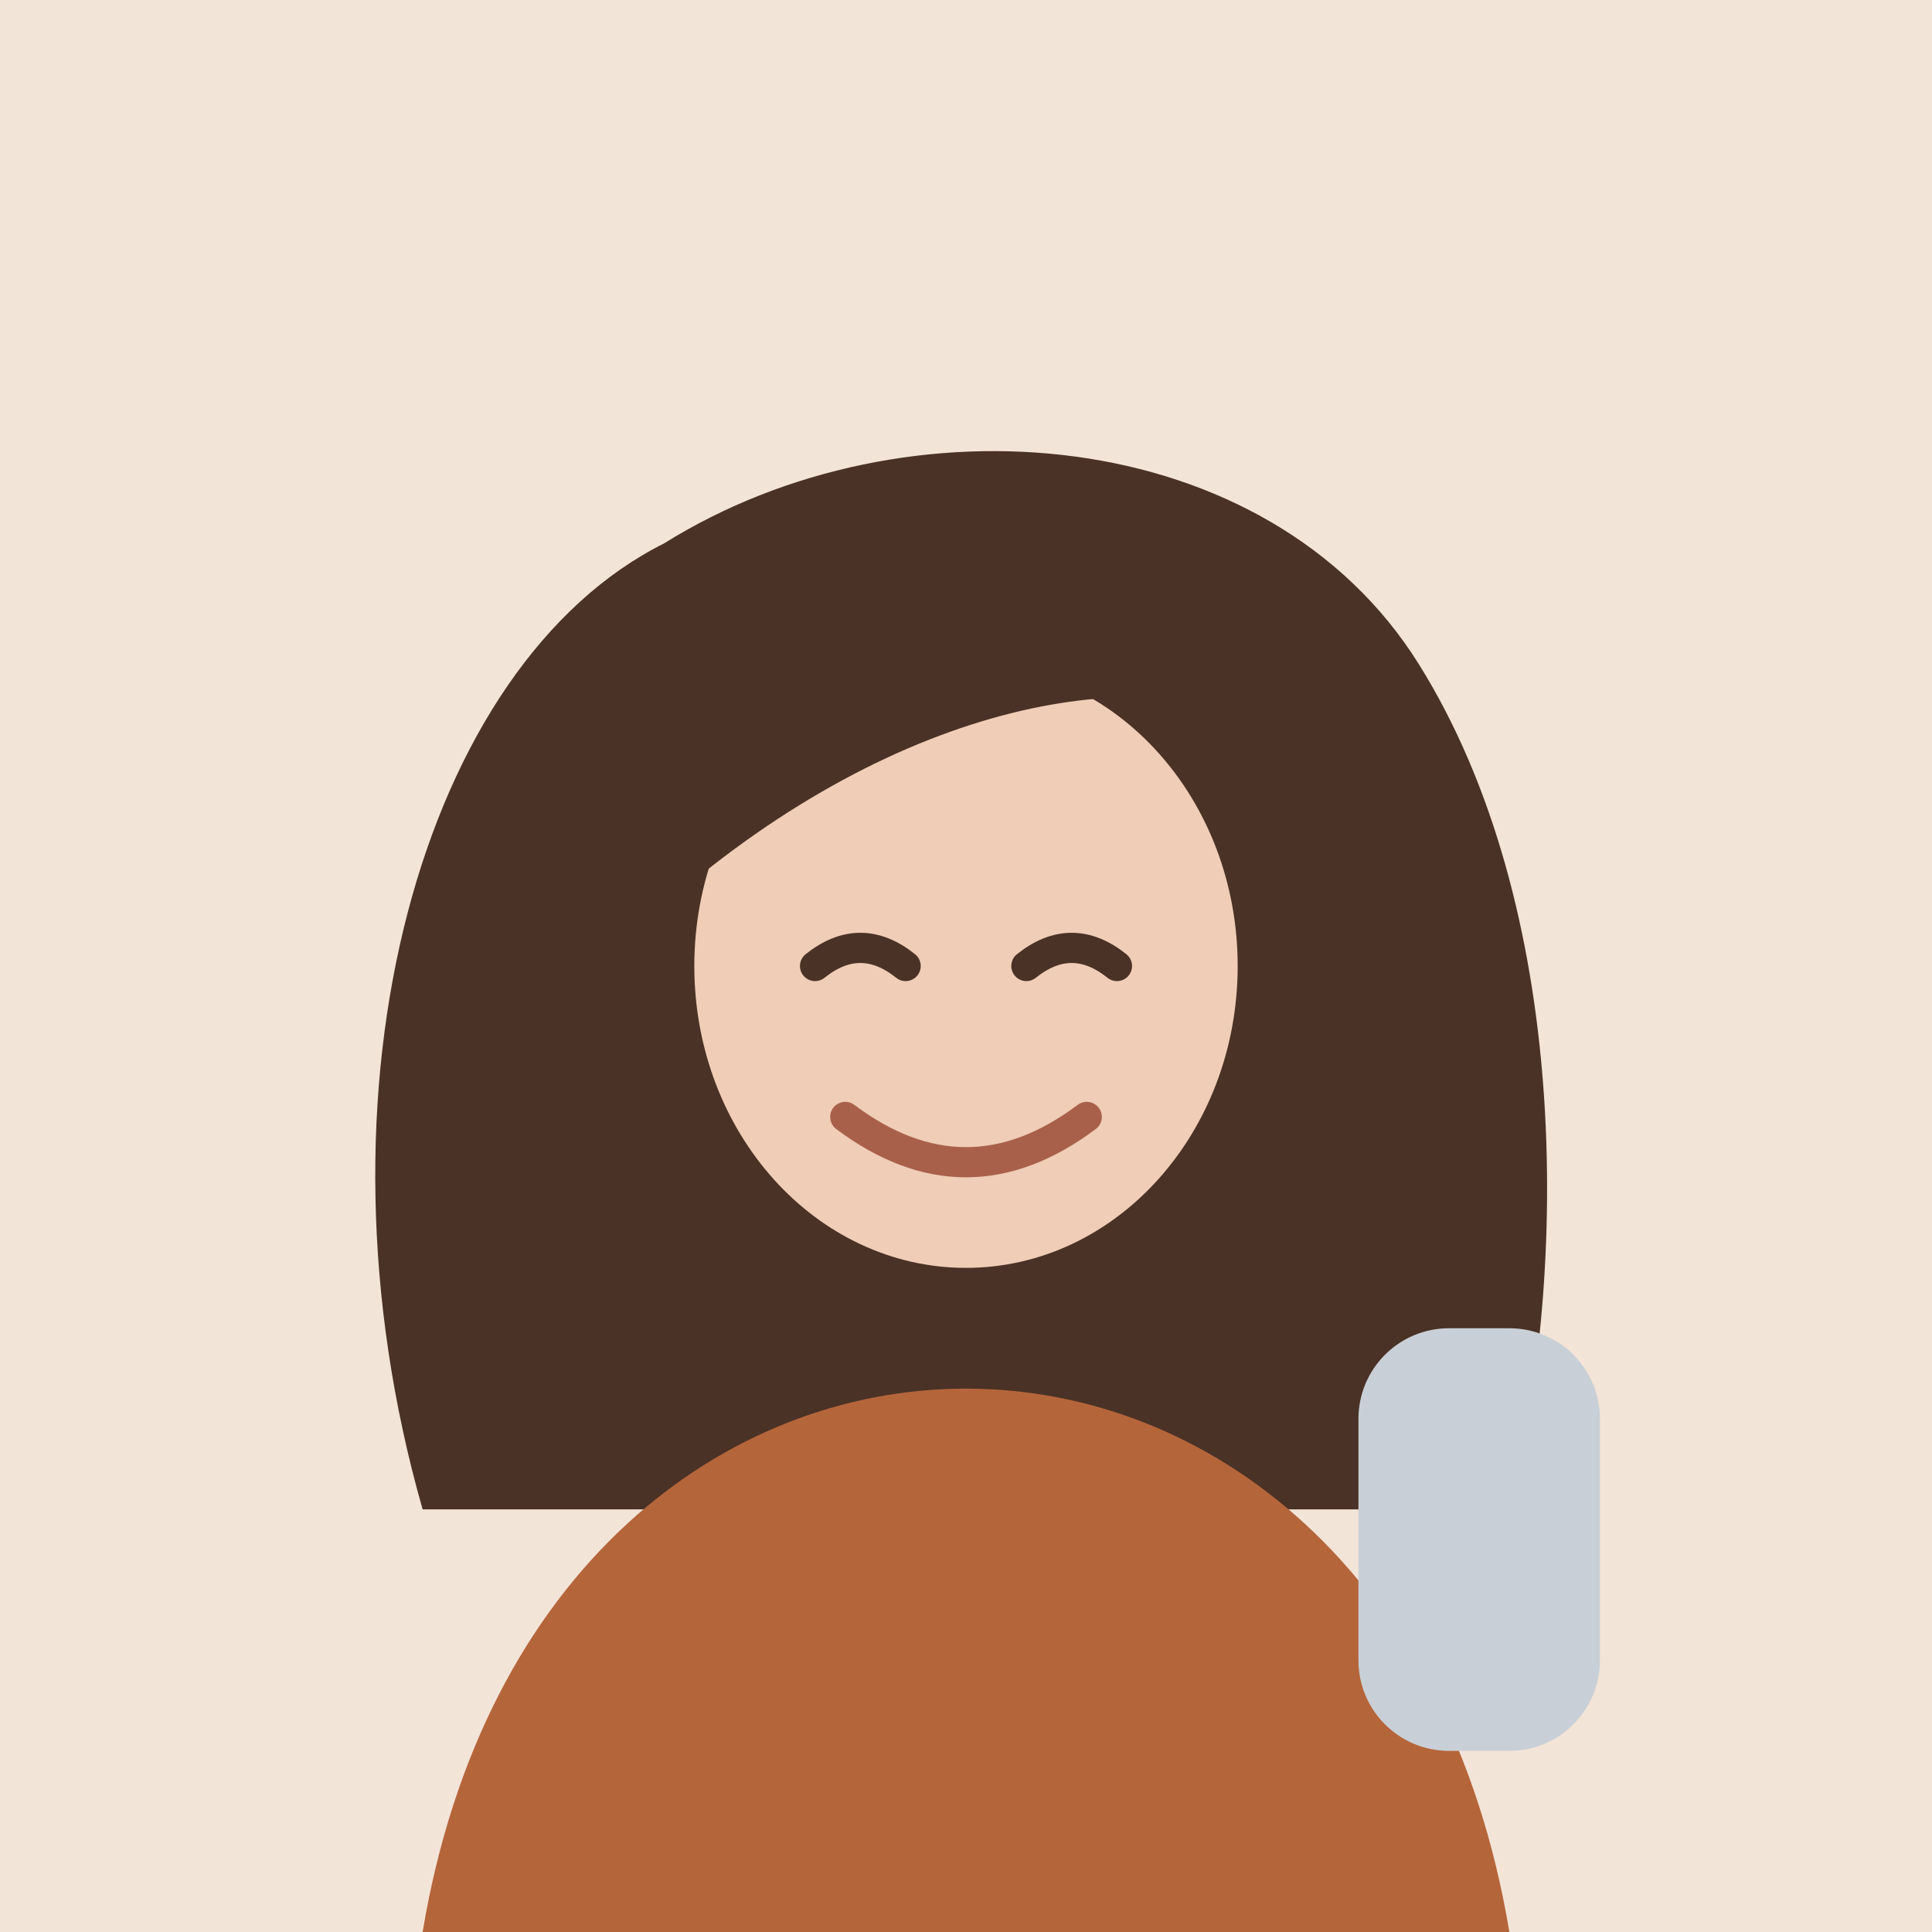
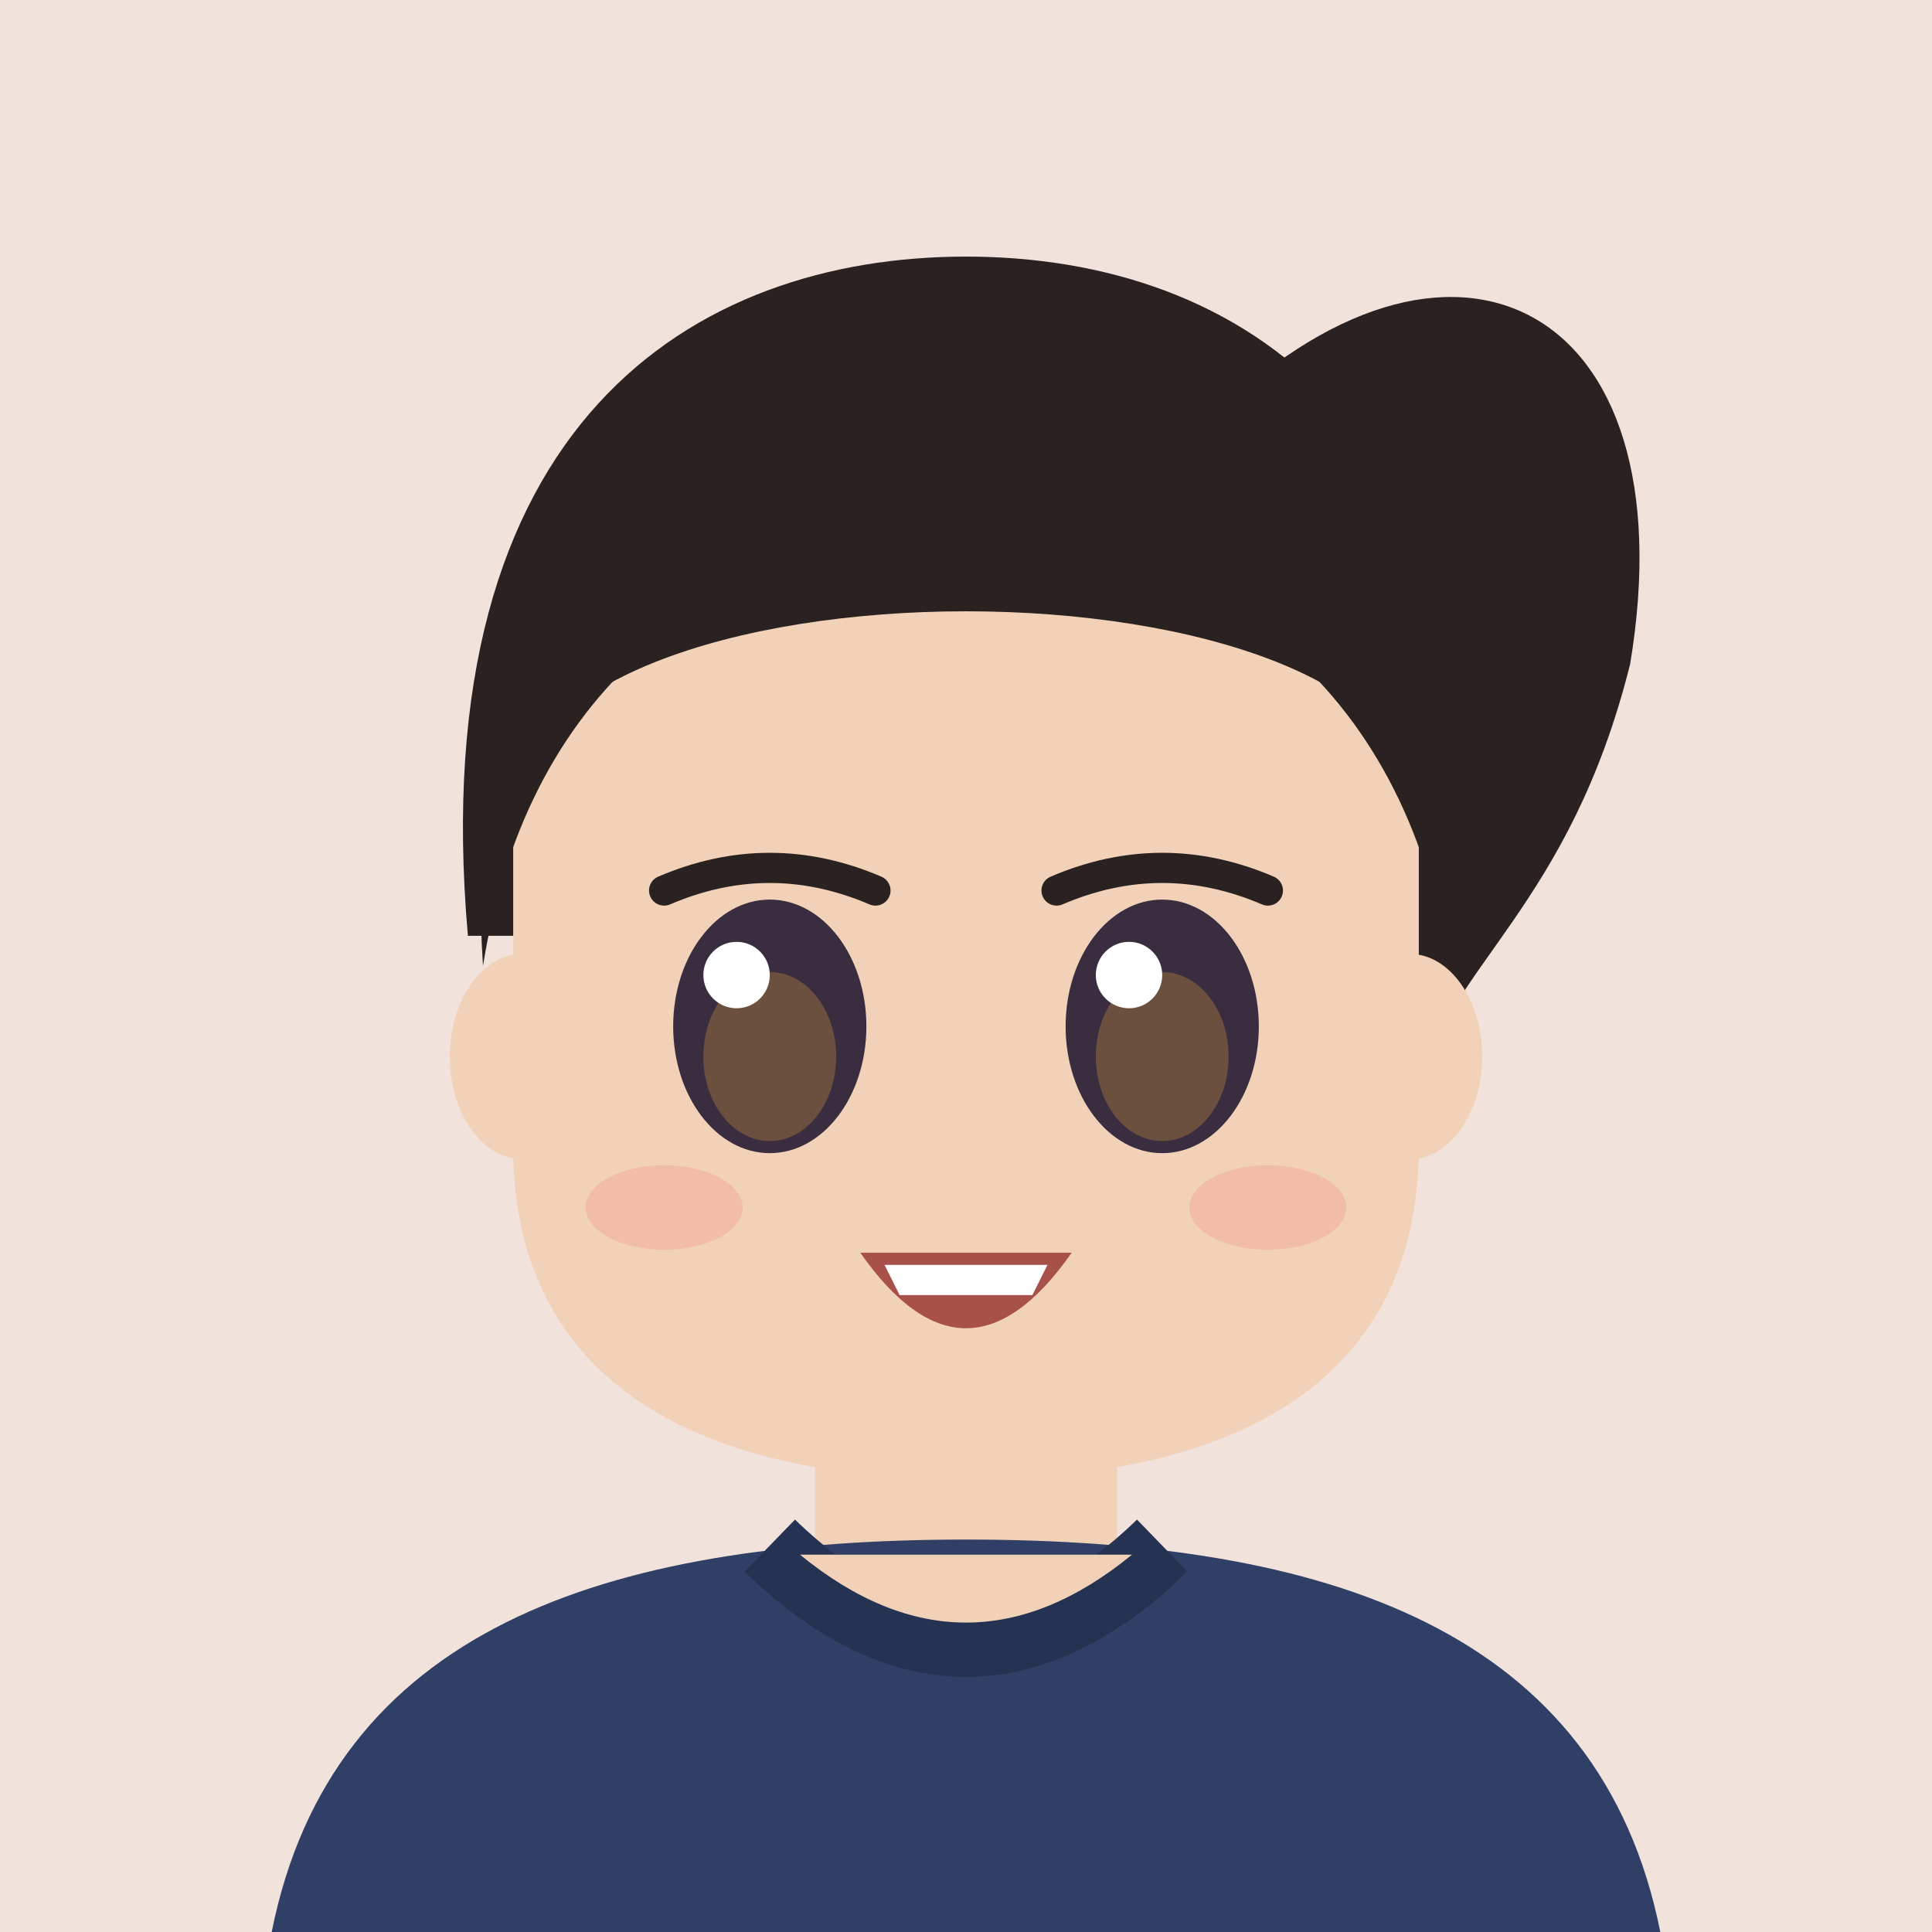
<svg xmlns="http://www.w3.org/2000/svg" viewBox="0 0 64 64">
-   <rect width="64" height="64" fill="#f3e4d8" />
-   <path d="M14 50 C10 36 14 22 22 18 C30 13 42 14 47 22 C52 30 52 42 50 50 Z" fill="#4a3226" />
-   <ellipse cx="32" cy="32" rx="9" ry="10" fill="#efcdb6" />
-   <path d="M22 30 C21 20 34 16 42 24 C38 22 30 23 22 30 Z" fill="#4a3226" />
-   <path d="M27 32 q1.5 -1.2 3 0 M34 32 q1.5 -1.2 3 0" stroke="#4a3226" stroke-width="1" fill="none" stroke-linecap="round" />
-   <path d="M28 37 q4 3 8 0" stroke="#a9604a" stroke-width="1" fill="none" stroke-linecap="round" />
-   <path d="M14 64 C16 52 24 46 32 46 C40 46 48 52 50 64 Z" fill="#b5653a" />
-   <rect x="45" y="44" width="8" height="14" rx="3" fill="#c9cfd6" />
+   <rect width="64" height="64" fill="#f1e3db" />
+   <path d="M40 14 C48 6 56 10 54 22 C52 30 48 32 47 36 C46 28 46 20 40 14 Z" fill="#2a2220" />
+   <path d="M15.5 31 C14 14 23 8.5 32 8.5 C41 8.5 50 14 48.5 31 Z" fill="#2a2220" />
+   <rect x="27" y="45" width="10" height="9" fill="#f1d2b8" />
+   <path d="M9 64 C11 54 20 51 32 51 C44 51 53 54 55 64 Z" fill="#2f3f66" />
+   <path d="M25.5 51.2 Q32 57.5 38.5 51.2" fill="none" stroke="#253251" stroke-width="2.4" />
+   <path d="M26.5 51.5 Q32 56 37.5 51.5" fill="#f1d2b8" />
+   <ellipse cx="17.3" cy="35" rx="2.4" ry="3.4" fill="#f1d2b8" />
+   <ellipse cx="46.7" cy="35" rx="2.4" ry="3.4" fill="#f1d2b8" />
+   <path d="M17 27 C17 18 47 18 47 27 L47 38 C47 45 42 49 32 49 C22 49 17 45 17 38 Z" fill="#f1d2b8" />
+   <ellipse cx="25.5" cy="34" rx="3.2" ry="4.2" fill="#3a2d3f" />
+   <ellipse cx="25.5" cy="35" rx="2.2" ry="2.8" fill="#6b4f3f" />
+   <circle cx="24.4" cy="32.3" r="1.1" fill="#fff" />
+   <ellipse cx="38.5" cy="34" rx="3.2" ry="4.2" fill="#3a2d3f" />
+   <ellipse cx="38.5" cy="35" rx="2.2" ry="2.8" fill="#6b4f3f" />
+   <circle cx="37.4" cy="32.3" r="1.1" fill="#fff" />
+   <path d="M22 29.5 Q25.5 28 29 29.5" stroke="#2a2220" stroke-width="1" fill="none" stroke-linecap="round" />
+   <path d="M35 29.5 Q38.5 28 42 29.5" stroke="#2a2220" stroke-width="1" fill="none" stroke-linecap="round" />
+   <ellipse cx="22" cy="40" rx="2.6" ry="1.4" fill="#f2a9a0" opacity=".55" />
+   <ellipse cx="42" cy="40" rx="2.6" ry="1.4" fill="#f2a9a0" opacity=".55" />
+   <path d="M28.5 41.5 Q32 46.5 35.5 41.5 Z" fill="#a8504a" />
+   <path d="M29.3 41.9 L34.7 41.9 L34.2 42.9 L29.8 42.9 Z" fill="#fff" />
+   <path d="M16 32 C15 17 24 11 32 11 C40 11 49 17 48 32 C46.5 22.5 40 18 32 17.5 C24 18 17.5 22.5 16 32 Z" fill="#2a2220" />
</svg>
